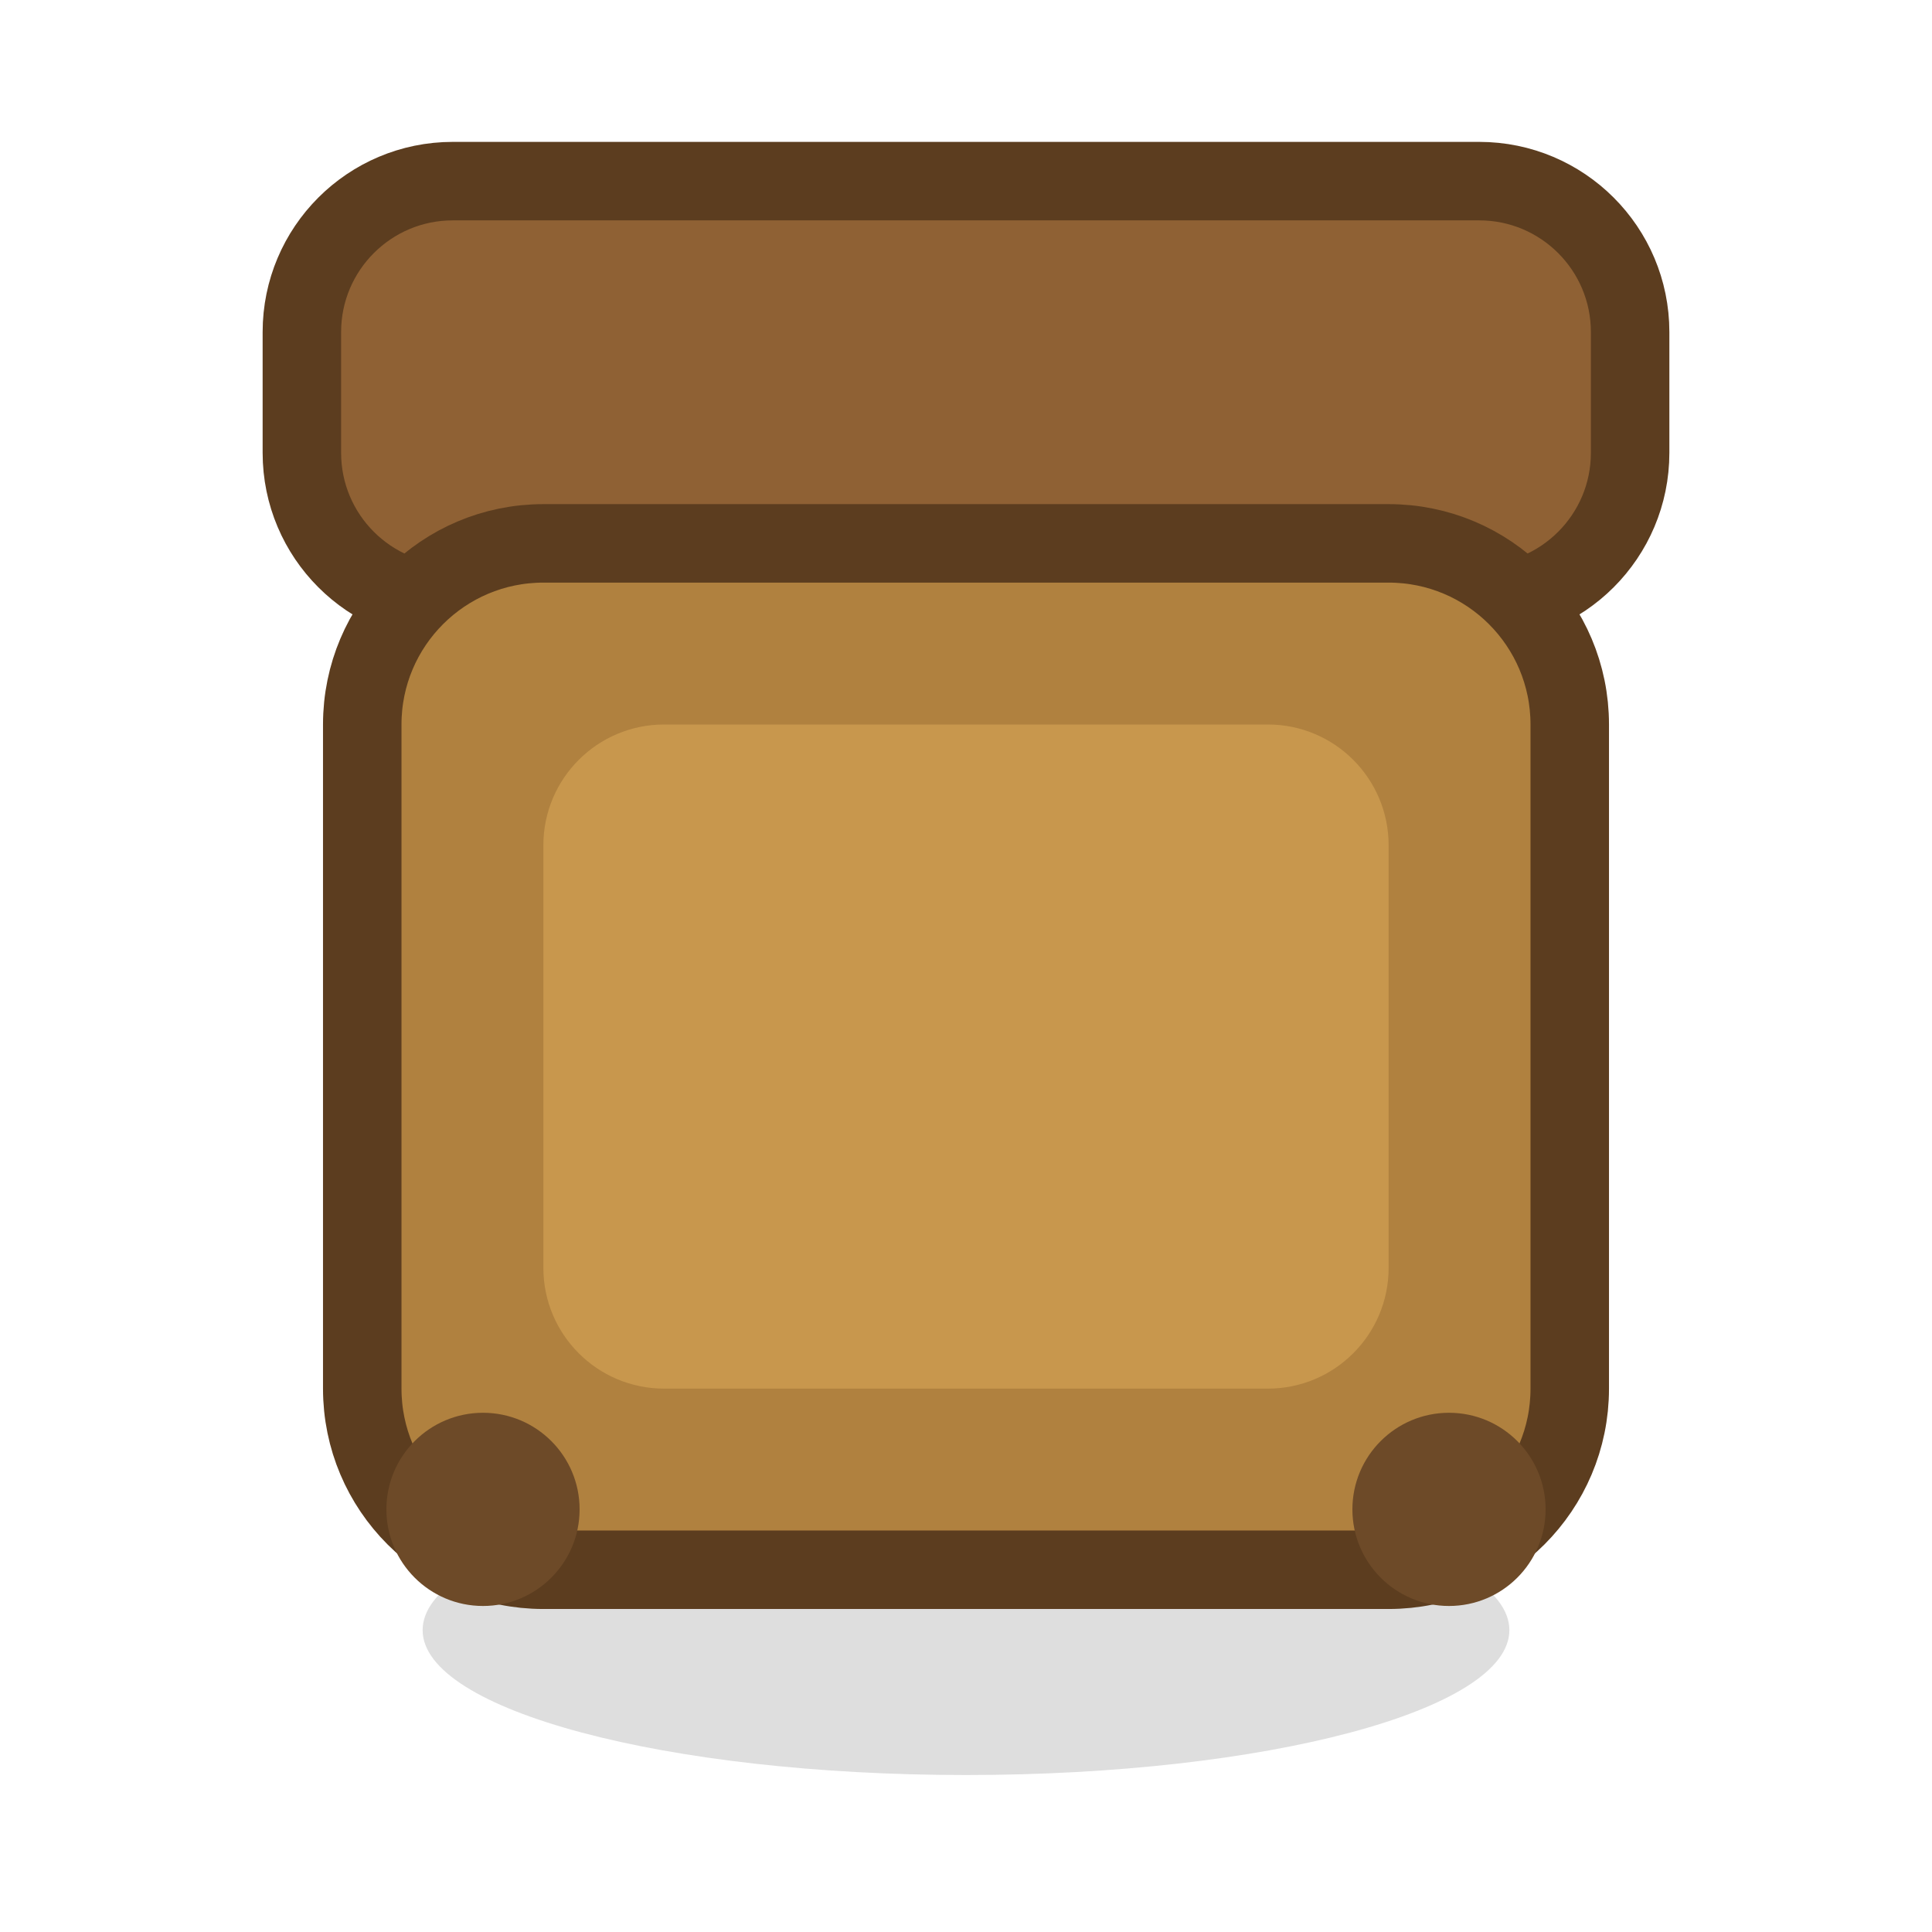
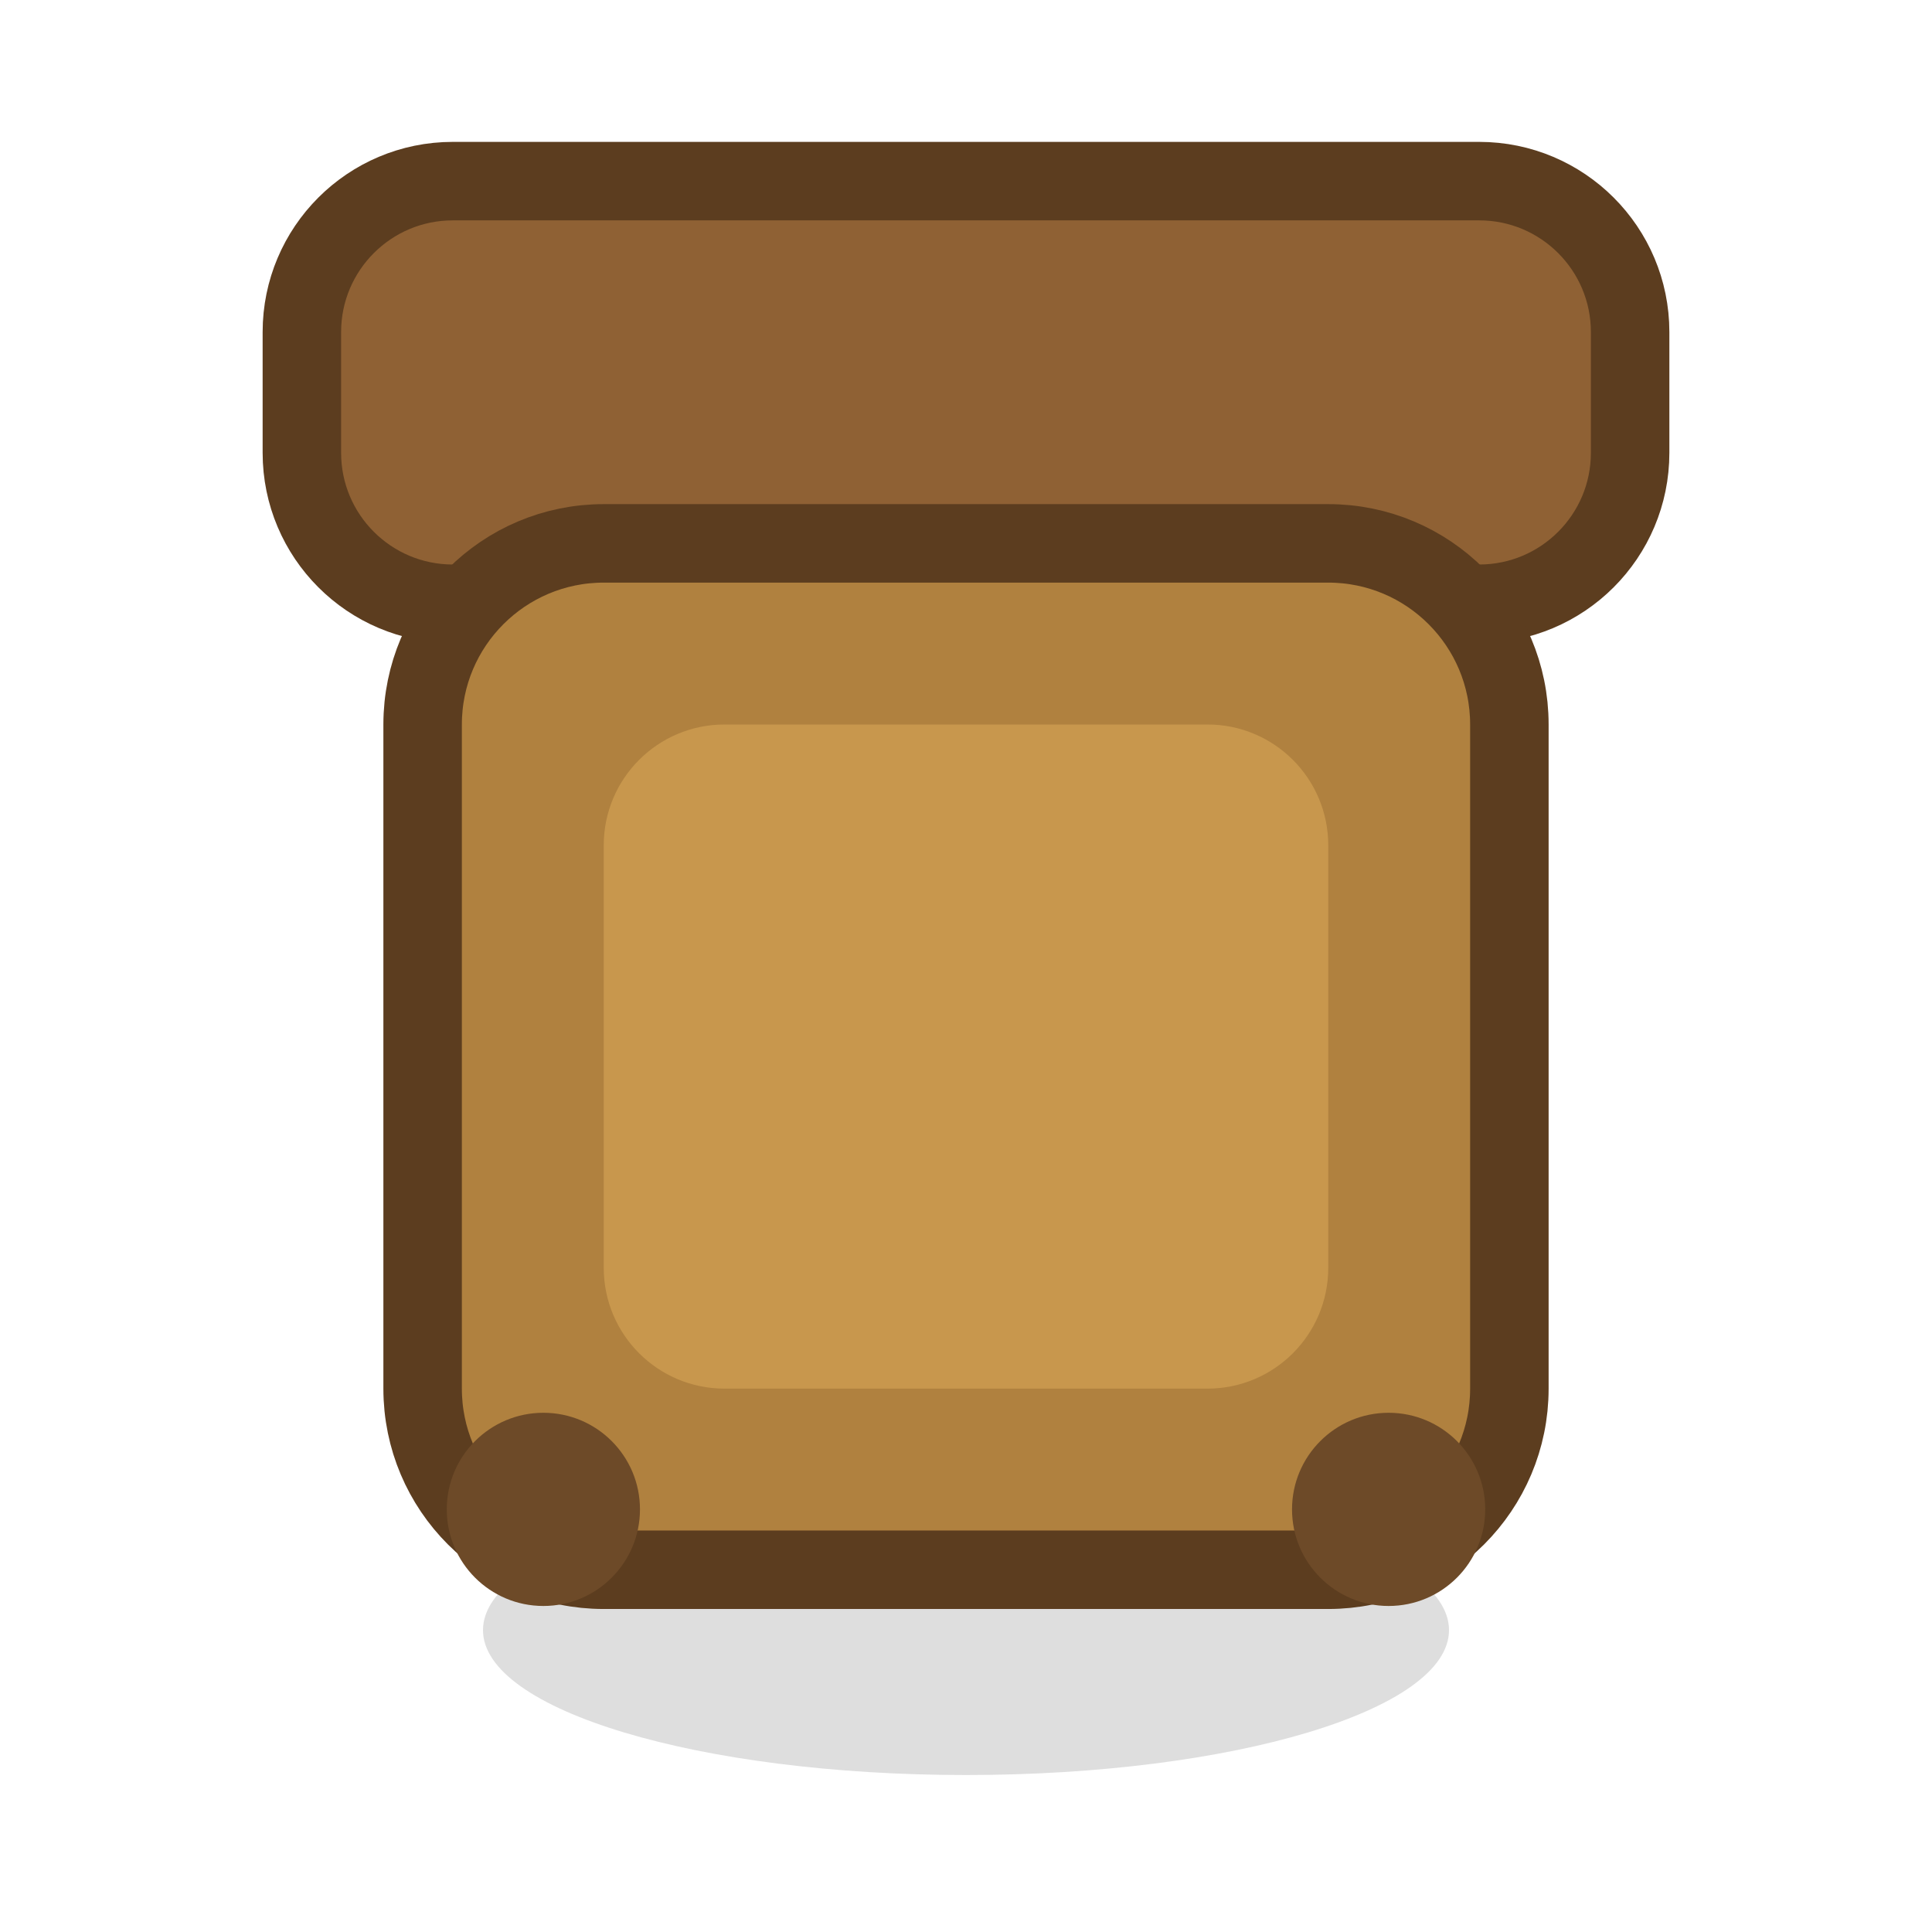
<svg xmlns="http://www.w3.org/2000/svg" viewBox="0 0 32 32" width="32" height="32">
-   <ellipse cx="16" cy="27" rx="9" ry="2.4" fill="#000" opacity=".13" />
+   <ellipse cx="16" cy="27" rx="8" ry="2.4" fill="#000" opacity=".13" />
  <rect x="5" y="3" width="22" height="7" rx="2.5" fill="#8f6134" stroke="#5c3d1f" stroke-width="1.3" />
-   <rect x="6" y="9" width="20" height="17" rx="3" fill="#b0813f" stroke="#5c3d1f" stroke-width="1.3" />
-   <rect x="9" y="12" width="14" height="11" rx="2" fill="#c8974d" />
+   <rect x="7" y="9" width="18" height="17" rx="3" fill="#b0813f" stroke="#5c3d1f" stroke-width="1.3" />
+   <rect x="10" y="12" width="12" height="11" rx="2" fill="#c8974d" />
  <g fill="#6d4a28">
-     <circle cx="8" cy="25" r="1.6" />
-     <circle cx="24" cy="25" r="1.6" />
+     <circle cx="9" cy="25" r="1.6" />
+     <circle cx="23" cy="25" r="1.6" />
  </g>
</svg>
